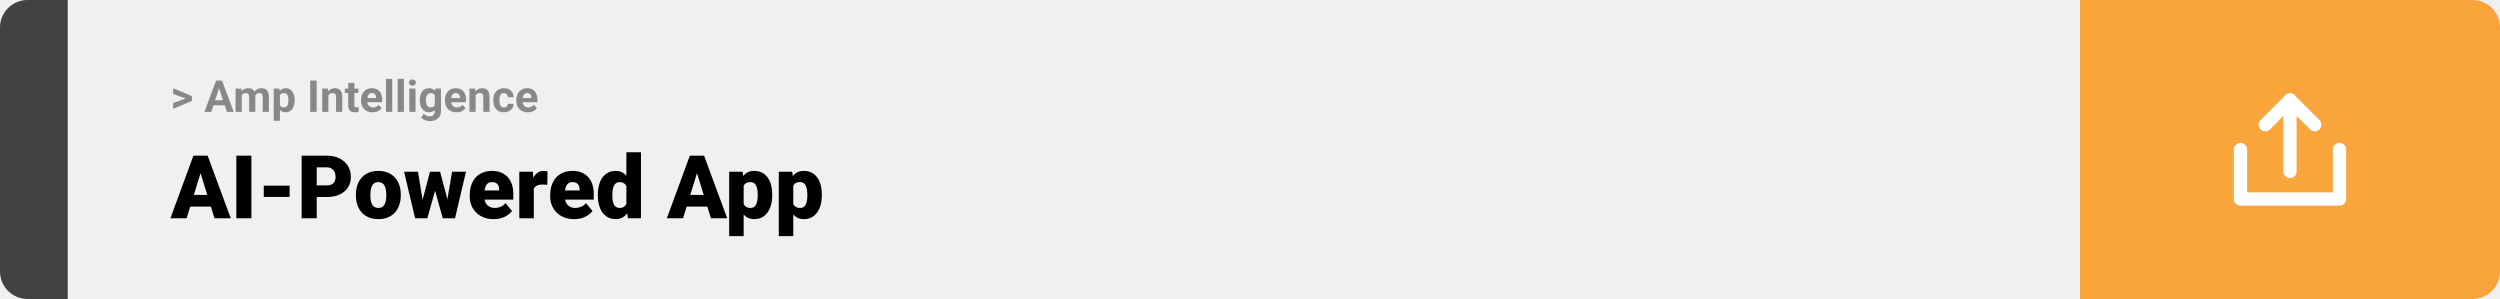
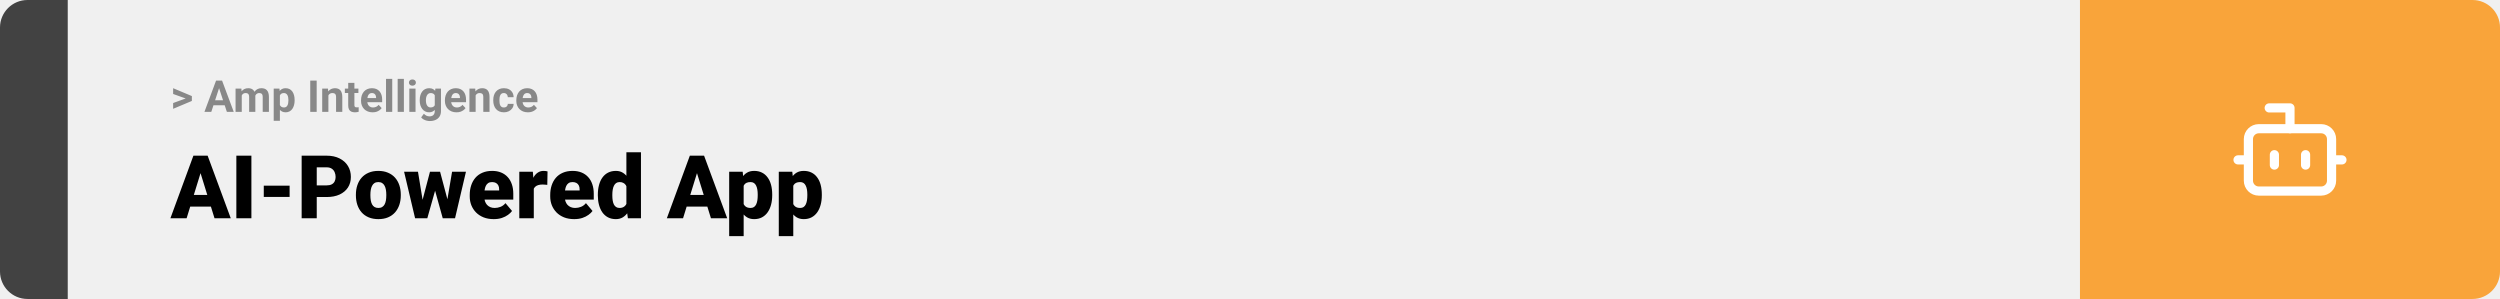
<svg xmlns="http://www.w3.org/2000/svg" width="1363" height="163" viewBox="0 0 1363 163" fill="none">
-   <g clip-path="url(#clip0_414_2)">
-     <path d="M0 15C0 6.716 6.716 0 15 0H37V163H15C6.716 163 0 156.284 0 148V15Z" fill="#424242" />
-     <path d="M1134 0H37V163H1134V0Z" fill="#F0F0F0" />
-     <path d="M101.906 53.922L94.394 51.238V48.086L104.602 52.375V54.637L101.906 53.922ZM94.394 56.172L101.918 53.43L104.602 52.785V55.035L94.394 59.324V56.172ZM119.836 46.855L115.195 61H111.457L117.797 43.938H120.176L119.836 46.855ZM123.691 61L119.039 46.855L118.664 43.938H121.066L127.441 61H123.691ZM123.48 54.648V57.402H114.469V54.648H123.48ZM131.812 50.945V61H128.426V48.32H131.602L131.812 50.945ZM131.344 54.215H130.406C130.406 53.332 130.512 52.52 130.723 51.777C130.941 51.027 131.258 50.379 131.672 49.832C132.094 49.277 132.613 48.848 133.23 48.543C133.848 48.238 134.562 48.086 135.375 48.086C135.938 48.086 136.453 48.172 136.922 48.344C137.391 48.508 137.793 48.77 138.129 49.129C138.473 49.48 138.738 49.941 138.926 50.512C139.113 51.074 139.207 51.75 139.207 52.539V61H135.832V52.914C135.832 52.336 135.754 51.891 135.598 51.578C135.441 51.266 135.219 51.047 134.93 50.922C134.648 50.797 134.309 50.734 133.91 50.734C133.473 50.734 133.09 50.824 132.762 51.004C132.441 51.184 132.176 51.434 131.965 51.754C131.754 52.066 131.598 52.434 131.496 52.855C131.395 53.277 131.344 53.73 131.344 54.215ZM138.891 53.828L137.684 53.98C137.684 53.152 137.785 52.383 137.988 51.672C138.199 50.961 138.508 50.336 138.914 49.797C139.328 49.258 139.84 48.84 140.449 48.543C141.059 48.238 141.762 48.086 142.559 48.086C143.168 48.086 143.723 48.176 144.223 48.355C144.723 48.527 145.148 48.805 145.5 49.188C145.859 49.562 146.133 50.055 146.32 50.664C146.516 51.273 146.613 52.02 146.613 52.902V61H143.227V52.902C143.227 52.316 143.148 51.871 142.992 51.566C142.844 51.254 142.625 51.039 142.336 50.922C142.055 50.797 141.719 50.734 141.328 50.734C140.922 50.734 140.566 50.816 140.262 50.98C139.957 51.137 139.703 51.355 139.5 51.637C139.297 51.918 139.145 52.246 139.043 52.621C138.941 52.988 138.891 53.391 138.891 53.828ZM152.602 50.758V65.875H149.227V48.32H152.355L152.602 50.758ZM160.629 54.52V54.766C160.629 55.688 160.52 56.543 160.301 57.332C160.09 58.121 159.777 58.809 159.363 59.395C158.949 59.973 158.434 60.426 157.816 60.754C157.207 61.074 156.504 61.234 155.707 61.234C154.934 61.234 154.262 61.078 153.691 60.766C153.121 60.453 152.641 60.016 152.25 59.453C151.867 58.883 151.559 58.223 151.324 57.473C151.09 56.723 150.91 55.918 150.785 55.059V54.414C150.91 53.492 151.09 52.648 151.324 51.883C151.559 51.109 151.867 50.441 152.25 49.879C152.641 49.309 153.117 48.867 153.68 48.555C154.25 48.242 154.918 48.086 155.684 48.086C156.488 48.086 157.195 48.238 157.805 48.543C158.422 48.848 158.938 49.285 159.352 49.855C159.773 50.426 160.09 51.105 160.301 51.895C160.52 52.684 160.629 53.559 160.629 54.52ZM157.242 54.766V54.52C157.242 53.98 157.195 53.484 157.102 53.031C157.016 52.57 156.875 52.168 156.68 51.824C156.492 51.48 156.242 51.215 155.93 51.027C155.625 50.832 155.254 50.734 154.816 50.734C154.355 50.734 153.961 50.809 153.633 50.957C153.312 51.105 153.051 51.32 152.848 51.602C152.645 51.883 152.492 52.219 152.391 52.609C152.289 53 152.227 53.441 152.203 53.934V55.562C152.242 56.141 152.352 56.66 152.531 57.121C152.711 57.574 152.988 57.934 153.363 58.199C153.738 58.465 154.23 58.598 154.84 58.598C155.285 58.598 155.66 58.5 155.965 58.305C156.27 58.102 156.516 57.824 156.703 57.473C156.898 57.121 157.035 56.715 157.113 56.254C157.199 55.793 157.242 55.297 157.242 54.766ZM172.652 43.938V61H169.148V43.938H172.652ZM179.039 51.027V61H175.664V48.32H178.828L179.039 51.027ZM178.547 54.215H177.633C177.633 53.277 177.754 52.434 177.996 51.684C178.238 50.926 178.578 50.281 179.016 49.75C179.453 49.211 179.973 48.801 180.574 48.52C181.184 48.23 181.863 48.086 182.613 48.086C183.207 48.086 183.75 48.172 184.242 48.344C184.734 48.516 185.156 48.789 185.508 49.164C185.867 49.539 186.141 50.035 186.328 50.652C186.523 51.27 186.621 52.023 186.621 52.914V61H183.223V52.902C183.223 52.34 183.145 51.902 182.988 51.59C182.832 51.277 182.602 51.059 182.297 50.934C182 50.801 181.633 50.734 181.195 50.734C180.742 50.734 180.348 50.824 180.012 51.004C179.684 51.184 179.41 51.434 179.191 51.754C178.98 52.066 178.82 52.434 178.711 52.855C178.602 53.277 178.547 53.73 178.547 54.215ZM195.398 48.32V50.711H188.016V48.32H195.398ZM189.844 45.191H193.219V57.18C193.219 57.547 193.266 57.828 193.359 58.023C193.461 58.219 193.609 58.355 193.805 58.434C194 58.504 194.246 58.539 194.543 58.539C194.754 58.539 194.941 58.531 195.105 58.516C195.277 58.492 195.422 58.469 195.539 58.445L195.551 60.93C195.262 61.023 194.949 61.098 194.613 61.152C194.277 61.207 193.906 61.234 193.5 61.234C192.758 61.234 192.109 61.113 191.555 60.871C191.008 60.621 190.586 60.223 190.289 59.676C189.992 59.129 189.844 58.41 189.844 57.52V45.191ZM203.156 61.234C202.172 61.234 201.289 61.078 200.508 60.766C199.727 60.445 199.062 60.004 198.516 59.441C197.977 58.879 197.562 58.227 197.273 57.484C196.984 56.734 196.84 55.938 196.84 55.094V54.625C196.84 53.664 196.977 52.785 197.25 51.988C197.523 51.191 197.914 50.5 198.422 49.914C198.938 49.328 199.562 48.879 200.297 48.566C201.031 48.246 201.859 48.086 202.781 48.086C203.68 48.086 204.477 48.234 205.172 48.531C205.867 48.828 206.449 49.25 206.918 49.797C207.395 50.344 207.754 51 207.996 51.766C208.238 52.523 208.359 53.367 208.359 54.297V55.703H198.281V53.453H205.043V53.195C205.043 52.727 204.957 52.309 204.785 51.941C204.621 51.566 204.371 51.27 204.035 51.051C203.699 50.832 203.27 50.723 202.746 50.723C202.301 50.723 201.918 50.82 201.598 51.016C201.277 51.211 201.016 51.484 200.812 51.836C200.617 52.188 200.469 52.602 200.367 53.078C200.273 53.547 200.227 54.062 200.227 54.625V55.094C200.227 55.602 200.297 56.07 200.438 56.5C200.586 56.93 200.793 57.301 201.059 57.613C201.332 57.926 201.66 58.168 202.043 58.34C202.434 58.512 202.875 58.598 203.367 58.598C203.977 58.598 204.543 58.48 205.066 58.246C205.598 58.004 206.055 57.641 206.438 57.156L208.078 58.938C207.812 59.32 207.449 59.688 206.988 60.039C206.535 60.391 205.988 60.68 205.348 60.906C204.707 61.125 203.977 61.234 203.156 61.234ZM213.844 43V61H210.457V43H213.844ZM220.195 43V61H216.809V43H220.195ZM226.547 48.32V61H223.16V48.32H226.547ZM222.949 45.016C222.949 44.523 223.121 44.117 223.465 43.797C223.809 43.477 224.27 43.316 224.848 43.316C225.418 43.316 225.875 43.477 226.219 43.797C226.57 44.117 226.746 44.523 226.746 45.016C226.746 45.508 226.57 45.914 226.219 46.234C225.875 46.555 225.418 46.715 224.848 46.715C224.27 46.715 223.809 46.555 223.465 46.234C223.121 45.914 222.949 45.508 222.949 45.016ZM237.363 48.32H240.422V60.578C240.422 61.734 240.164 62.715 239.648 63.52C239.141 64.332 238.43 64.945 237.516 65.359C236.602 65.781 235.539 65.992 234.328 65.992C233.797 65.992 233.234 65.922 232.641 65.781C232.055 65.641 231.492 65.422 230.953 65.125C230.422 64.828 229.977 64.453 229.617 64L231.105 62.008C231.496 62.461 231.949 62.812 232.465 63.062C232.98 63.32 233.551 63.449 234.176 63.449C234.785 63.449 235.301 63.336 235.723 63.109C236.145 62.891 236.469 62.566 236.695 62.137C236.922 61.715 237.035 61.203 237.035 60.602V51.25L237.363 48.32ZM228.832 54.812V54.566C228.832 53.598 228.949 52.719 229.184 51.93C229.426 51.133 229.766 50.449 230.203 49.879C230.648 49.309 231.188 48.867 231.82 48.555C232.453 48.242 233.168 48.086 233.965 48.086C234.809 48.086 235.516 48.242 236.086 48.555C236.656 48.867 237.125 49.312 237.492 49.891C237.859 50.461 238.145 51.137 238.348 51.918C238.559 52.691 238.723 53.539 238.84 54.461V55C238.723 55.883 238.547 56.703 238.312 57.461C238.078 58.219 237.77 58.883 237.387 59.453C237.004 60.016 236.527 60.453 235.957 60.766C235.395 61.078 234.723 61.234 233.941 61.234C233.16 61.234 232.453 61.074 231.82 60.754C231.195 60.434 230.66 59.984 230.215 59.406C229.77 58.828 229.426 58.148 229.184 57.367C228.949 56.586 228.832 55.734 228.832 54.812ZM232.207 54.566V54.812C232.207 55.336 232.258 55.824 232.359 56.277C232.461 56.73 232.617 57.133 232.828 57.484C233.047 57.828 233.316 58.098 233.637 58.293C233.965 58.48 234.352 58.574 234.797 58.574C235.414 58.574 235.918 58.445 236.309 58.188C236.699 57.922 236.992 57.559 237.188 57.098C237.383 56.637 237.496 56.105 237.527 55.504V53.969C237.512 53.477 237.445 53.035 237.328 52.645C237.211 52.246 237.047 51.906 236.836 51.625C236.625 51.344 236.352 51.125 236.016 50.969C235.68 50.812 235.281 50.734 234.82 50.734C234.375 50.734 233.988 50.836 233.66 51.039C233.34 51.234 233.07 51.504 232.852 51.848C232.641 52.191 232.48 52.598 232.371 53.066C232.262 53.527 232.207 54.027 232.207 54.566ZM248.883 61.234C247.898 61.234 247.016 61.078 246.234 60.766C245.453 60.445 244.789 60.004 244.242 59.441C243.703 58.879 243.289 58.227 243 57.484C242.711 56.734 242.566 55.938 242.566 55.094V54.625C242.566 53.664 242.703 52.785 242.977 51.988C243.25 51.191 243.641 50.5 244.148 49.914C244.664 49.328 245.289 48.879 246.023 48.566C246.758 48.246 247.586 48.086 248.508 48.086C249.406 48.086 250.203 48.234 250.898 48.531C251.594 48.828 252.176 49.25 252.645 49.797C253.121 50.344 253.48 51 253.723 51.766C253.965 52.523 254.086 53.367 254.086 54.297V55.703H244.008V53.453H250.77V53.195C250.77 52.727 250.684 52.309 250.512 51.941C250.348 51.566 250.098 51.27 249.762 51.051C249.426 50.832 248.996 50.723 248.473 50.723C248.027 50.723 247.645 50.82 247.324 51.016C247.004 51.211 246.742 51.484 246.539 51.836C246.344 52.188 246.195 52.602 246.094 53.078C246 53.547 245.953 54.062 245.953 54.625V55.094C245.953 55.602 246.023 56.07 246.164 56.5C246.312 56.93 246.52 57.301 246.785 57.613C247.059 57.926 247.387 58.168 247.77 58.34C248.16 58.512 248.602 58.598 249.094 58.598C249.703 58.598 250.27 58.48 250.793 58.246C251.324 58.004 251.781 57.641 252.164 57.156L253.805 58.938C253.539 59.32 253.176 59.688 252.715 60.039C252.262 60.391 251.715 60.68 251.074 60.906C250.434 61.125 249.703 61.234 248.883 61.234ZM259.312 51.027V61H255.938V48.32H259.102L259.312 51.027ZM258.82 54.215H257.906C257.906 53.277 258.027 52.434 258.27 51.684C258.512 50.926 258.852 50.281 259.289 49.75C259.727 49.211 260.246 48.801 260.848 48.52C261.457 48.23 262.137 48.086 262.887 48.086C263.48 48.086 264.023 48.172 264.516 48.344C265.008 48.516 265.43 48.789 265.781 49.164C266.141 49.539 266.414 50.035 266.602 50.652C266.797 51.27 266.895 52.023 266.895 52.914V61H263.496V52.902C263.496 52.34 263.418 51.902 263.262 51.59C263.105 51.277 262.875 51.059 262.57 50.934C262.273 50.801 261.906 50.734 261.469 50.734C261.016 50.734 260.621 50.824 260.285 51.004C259.957 51.184 259.684 51.434 259.465 51.754C259.254 52.066 259.094 52.434 258.984 52.855C258.875 53.277 258.82 53.73 258.82 54.215ZM274.699 58.598C275.113 58.598 275.48 58.52 275.801 58.363C276.121 58.199 276.371 57.973 276.551 57.684C276.738 57.387 276.836 57.039 276.844 56.641H280.02C280.012 57.531 279.773 58.324 279.305 59.02C278.836 59.707 278.207 60.25 277.418 60.648C276.629 61.039 275.746 61.234 274.77 61.234C273.785 61.234 272.926 61.07 272.191 60.742C271.465 60.414 270.859 59.961 270.375 59.383C269.891 58.797 269.527 58.117 269.285 57.344C269.043 56.562 268.922 55.727 268.922 54.836V54.496C268.922 53.598 269.043 52.762 269.285 51.988C269.527 51.207 269.891 50.527 270.375 49.949C270.859 49.363 271.465 48.906 272.191 48.578C272.918 48.25 273.77 48.086 274.746 48.086C275.785 48.086 276.695 48.285 277.477 48.684C278.266 49.082 278.883 49.652 279.328 50.395C279.781 51.129 280.012 52 280.02 53.008H276.844C276.836 52.586 276.746 52.203 276.574 51.859C276.41 51.516 276.168 51.242 275.848 51.039C275.535 50.828 275.148 50.723 274.688 50.723C274.195 50.723 273.793 50.828 273.48 51.039C273.168 51.242 272.926 51.523 272.754 51.883C272.582 52.234 272.461 52.637 272.391 53.09C272.328 53.535 272.297 54.004 272.297 54.496V54.836C272.297 55.328 272.328 55.801 272.391 56.254C272.453 56.707 272.57 57.109 272.742 57.461C272.922 57.812 273.168 58.09 273.48 58.293C273.793 58.496 274.199 58.598 274.699 58.598ZM287.812 61.234C286.828 61.234 285.945 61.078 285.164 60.766C284.383 60.445 283.719 60.004 283.172 59.441C282.633 58.879 282.219 58.227 281.93 57.484C281.641 56.734 281.496 55.938 281.496 55.094V54.625C281.496 53.664 281.633 52.785 281.906 51.988C282.18 51.191 282.57 50.5 283.078 49.914C283.594 49.328 284.219 48.879 284.953 48.566C285.688 48.246 286.516 48.086 287.438 48.086C288.336 48.086 289.133 48.234 289.828 48.531C290.523 48.828 291.105 49.25 291.574 49.797C292.051 50.344 292.41 51 292.652 51.766C292.895 52.523 293.016 53.367 293.016 54.297V55.703H282.938V53.453H289.699V53.195C289.699 52.727 289.613 52.309 289.441 51.941C289.277 51.566 289.027 51.27 288.691 51.051C288.355 50.832 287.926 50.723 287.402 50.723C286.957 50.723 286.574 50.82 286.254 51.016C285.934 51.211 285.672 51.484 285.469 51.836C285.273 52.188 285.125 52.602 285.023 53.078C284.93 53.547 284.883 54.062 284.883 54.625V55.094C284.883 55.602 284.953 56.07 285.094 56.5C285.242 56.93 285.449 57.301 285.715 57.613C285.988 57.926 286.316 58.168 286.699 58.34C287.09 58.512 287.531 58.598 288.023 58.598C288.633 58.598 289.199 58.48 289.723 58.246C290.254 58.004 290.711 57.641 291.094 57.156L292.734 58.938C292.469 59.32 292.105 59.688 291.645 60.039C291.191 60.391 290.645 60.68 290.004 60.906C289.363 61.125 288.633 61.234 287.812 61.234Z" fill="#888888" />
-     <path d="M110.062 92.047L101.742 119H92.906L105.445 84.875H111.047L110.062 92.047ZM116.953 119L108.609 92.047L107.531 84.875H113.203L125.812 119H116.953ZM116.625 106.273V112.625H99.117V106.273H116.625ZM137.062 84.875V119H128.859V84.875H137.062ZM157.898 101.234V107.352H143.812V101.234H157.898ZM178.078 107.422H169.594V101.07H178.078C179.234 101.07 180.172 100.875 180.891 100.484C181.609 100.094 182.133 99.555 182.461 98.867C182.805 98.164 182.977 97.375 182.977 96.5C182.977 95.562 182.805 94.695 182.461 93.898C182.133 93.102 181.609 92.461 180.891 91.977C180.172 91.477 179.234 91.227 178.078 91.227H172.688V119H164.461V84.875H178.078C180.812 84.875 183.164 85.375 185.133 86.375C187.117 87.375 188.641 88.75 189.703 90.5C190.766 92.234 191.297 94.219 191.297 96.453C191.297 98.656 190.766 100.578 189.703 102.219C188.641 103.859 187.117 105.141 185.133 106.062C183.164 106.969 180.812 107.422 178.078 107.422ZM194.039 106.578V106.086C194.039 104.227 194.305 102.516 194.836 100.953C195.367 99.375 196.148 98.008 197.18 96.852C198.211 95.695 199.484 94.797 201 94.156C202.516 93.5 204.266 93.172 206.25 93.172C208.25 93.172 210.008 93.5 211.523 94.156C213.055 94.797 214.336 95.695 215.367 96.852C216.398 98.008 217.18 99.375 217.711 100.953C218.242 102.516 218.508 104.227 218.508 106.086V106.578C218.508 108.422 218.242 110.133 217.711 111.711C217.18 113.273 216.398 114.641 215.367 115.812C214.336 116.969 213.062 117.867 211.547 118.508C210.031 119.148 208.281 119.469 206.297 119.469C204.312 119.469 202.555 119.148 201.023 118.508C199.492 117.867 198.211 116.969 197.18 115.812C196.148 114.641 195.367 113.273 194.836 111.711C194.305 110.133 194.039 108.422 194.039 106.578ZM201.938 106.086V106.578C201.938 107.531 202.008 108.422 202.148 109.25C202.289 110.078 202.523 110.805 202.852 111.43C203.18 112.039 203.625 112.516 204.188 112.859C204.75 113.203 205.453 113.375 206.297 113.375C207.125 113.375 207.812 113.203 208.359 112.859C208.922 112.516 209.367 112.039 209.695 111.43C210.023 110.805 210.258 110.078 210.398 109.25C210.539 108.422 210.609 107.531 210.609 106.578V106.086C210.609 105.164 210.539 104.297 210.398 103.484C210.258 102.656 210.023 101.93 209.695 101.305C209.367 100.664 208.922 100.164 208.359 99.805C207.797 99.445 207.094 99.266 206.25 99.266C205.422 99.266 204.727 99.445 204.164 99.805C203.617 100.164 203.18 100.664 202.852 101.305C202.523 101.93 202.289 102.656 202.148 103.484C202.008 104.297 201.938 105.164 201.938 106.086ZM229.734 111.453L234.422 93.641H239.367L237.609 102.57L232.969 119H229.008L229.734 111.453ZM227.883 93.641L230.789 111.312L231.117 119H226.312L220.312 93.641H227.883ZM243.539 110.938L246.469 93.641H254.039L248.086 119H243.281L243.539 110.938ZM239.93 93.641L244.664 111.406L245.391 119H241.383L236.836 102.617L235.148 93.641H239.93ZM269.18 119.469C267.117 119.469 265.273 119.148 263.648 118.508C262.023 117.852 260.648 116.953 259.523 115.812C258.414 114.672 257.562 113.359 256.969 111.875C256.391 110.391 256.102 108.82 256.102 107.164V106.273C256.102 104.414 256.359 102.695 256.875 101.117C257.391 99.523 258.156 98.133 259.172 96.945C260.188 95.758 261.461 94.836 262.992 94.18C264.523 93.508 266.305 93.172 268.336 93.172C270.133 93.172 271.742 93.461 273.164 94.039C274.586 94.617 275.789 95.445 276.773 96.523C277.773 97.602 278.531 98.906 279.047 100.438C279.578 101.969 279.844 103.688 279.844 105.594V108.805H259.125V103.859H272.133V103.25C272.148 102.406 272 101.688 271.688 101.094C271.391 100.5 270.953 100.047 270.375 99.734C269.797 99.422 269.094 99.266 268.266 99.266C267.406 99.266 266.695 99.453 266.133 99.828C265.586 100.203 265.156 100.719 264.844 101.375C264.547 102.016 264.336 102.758 264.211 103.602C264.086 104.445 264.023 105.336 264.023 106.273V107.164C264.023 108.102 264.148 108.953 264.398 109.719C264.664 110.484 265.039 111.141 265.523 111.688C266.023 112.219 266.617 112.633 267.305 112.93C268.008 113.227 268.805 113.375 269.695 113.375C270.773 113.375 271.836 113.172 272.883 112.766C273.93 112.359 274.828 111.688 275.578 110.75L279.164 115.016C278.648 115.75 277.914 116.461 276.961 117.148C276.023 117.836 274.898 118.398 273.586 118.836C272.273 119.258 270.805 119.469 269.18 119.469ZM291.023 99.922V119H283.125V93.641H290.508L291.023 99.922ZM298.523 93.453L298.383 100.789C298.07 100.758 297.648 100.719 297.117 100.672C296.586 100.625 296.141 100.602 295.781 100.602C294.859 100.602 294.062 100.711 293.391 100.93C292.734 101.133 292.188 101.445 291.75 101.867C291.328 102.273 291.016 102.789 290.812 103.414C290.625 104.039 290.539 104.766 290.555 105.594L289.125 104.656C289.125 102.953 289.289 101.406 289.617 100.016C289.961 98.609 290.445 97.398 291.07 96.383C291.695 95.352 292.453 94.562 293.344 94.016C294.234 93.453 295.234 93.172 296.344 93.172C296.734 93.172 297.117 93.195 297.492 93.242C297.883 93.289 298.227 93.359 298.523 93.453ZM313.055 119.469C310.992 119.469 309.148 119.148 307.523 118.508C305.898 117.852 304.523 116.953 303.398 115.812C302.289 114.672 301.438 113.359 300.844 111.875C300.266 110.391 299.977 108.82 299.977 107.164V106.273C299.977 104.414 300.234 102.695 300.75 101.117C301.266 99.523 302.031 98.133 303.047 96.945C304.062 95.758 305.336 94.836 306.867 94.18C308.398 93.508 310.18 93.172 312.211 93.172C314.008 93.172 315.617 93.461 317.039 94.039C318.461 94.617 319.664 95.445 320.648 96.523C321.648 97.602 322.406 98.906 322.922 100.438C323.453 101.969 323.719 103.688 323.719 105.594V108.805H303V103.859H316.008V103.25C316.023 102.406 315.875 101.688 315.562 101.094C315.266 100.5 314.828 100.047 314.25 99.734C313.672 99.422 312.969 99.266 312.141 99.266C311.281 99.266 310.57 99.453 310.008 99.828C309.461 100.203 309.031 100.719 308.719 101.375C308.422 102.016 308.211 102.758 308.086 103.602C307.961 104.445 307.898 105.336 307.898 106.273V107.164C307.898 108.102 308.023 108.953 308.273 109.719C308.539 110.484 308.914 111.141 309.398 111.688C309.898 112.219 310.492 112.633 311.18 112.93C311.883 113.227 312.68 113.375 313.57 113.375C314.648 113.375 315.711 113.172 316.758 112.766C317.805 112.359 318.703 111.688 319.453 110.75L323.039 115.016C322.523 115.75 321.789 116.461 320.836 117.148C319.898 117.836 318.773 118.398 317.461 118.836C316.148 119.258 314.68 119.469 313.055 119.469ZM341.508 113.188V83H349.453V119H342.328L341.508 113.188ZM325.945 106.625V106.133C325.945 104.211 326.156 102.461 326.578 100.883C327 99.289 327.625 97.922 328.453 96.781C329.281 95.625 330.312 94.734 331.547 94.109C332.781 93.484 334.203 93.172 335.812 93.172C337.25 93.172 338.508 93.508 339.586 94.18C340.664 94.836 341.586 95.758 342.352 96.945C343.117 98.133 343.742 99.523 344.227 101.117C344.711 102.695 345.078 104.398 345.328 106.227V106.812C345.078 108.531 344.711 110.156 344.227 111.688C343.742 113.203 343.117 114.547 342.352 115.719C341.586 116.891 340.656 117.812 339.562 118.484C338.484 119.141 337.219 119.469 335.766 119.469C334.156 119.469 332.734 119.148 331.5 118.508C330.281 117.867 329.258 116.969 328.43 115.812C327.617 114.656 327 113.297 326.578 111.734C326.156 110.172 325.945 108.469 325.945 106.625ZM333.844 106.133V106.625C333.844 107.578 333.906 108.461 334.031 109.273C334.156 110.086 334.367 110.805 334.664 111.43C334.977 112.039 335.383 112.516 335.883 112.859C336.398 113.203 337.031 113.375 337.781 113.375C338.797 113.375 339.633 113.133 340.289 112.648C340.961 112.164 341.453 111.477 341.766 110.586C342.094 109.695 342.234 108.648 342.188 107.445V105.594C342.219 104.562 342.148 103.656 341.977 102.875C341.805 102.078 341.531 101.414 341.156 100.883C340.797 100.352 340.336 99.953 339.773 99.688C339.227 99.406 338.578 99.266 337.828 99.266C337.094 99.266 336.469 99.438 335.953 99.781C335.453 100.125 335.047 100.609 334.734 101.234C334.422 101.844 334.195 102.57 334.055 103.414C333.914 104.242 333.844 105.148 333.844 106.133ZM380.719 92.047L372.398 119H363.562L376.102 84.875H381.703L380.719 92.047ZM387.609 119L379.266 92.047L378.188 84.875H383.859L396.469 119H387.609ZM387.281 106.273V112.625H369.773V106.273H387.281ZM405.445 98.516V128.75H397.547V93.641H404.906L405.445 98.516ZM421.008 106.016V106.508C421.008 108.352 420.797 110.062 420.375 111.641C419.953 113.219 419.328 114.594 418.5 115.766C417.672 116.938 416.641 117.852 415.406 118.508C414.188 119.148 412.773 119.469 411.164 119.469C409.648 119.469 408.344 119.133 407.25 118.461C406.156 117.789 405.242 116.859 404.508 115.672C403.773 114.484 403.18 113.125 402.727 111.594C402.273 110.062 401.914 108.445 401.648 106.742V106.109C401.914 104.281 402.273 102.586 402.727 101.023C403.18 99.445 403.773 98.07 404.508 96.898C405.242 95.727 406.148 94.812 407.227 94.156C408.32 93.5 409.625 93.172 411.141 93.172C412.75 93.172 414.164 93.477 415.383 94.086C416.617 94.695 417.648 95.57 418.477 96.711C419.32 97.836 419.953 99.188 420.375 100.766C420.797 102.344 421.008 104.094 421.008 106.016ZM413.109 106.508V106.016C413.109 105.031 413.039 104.133 412.898 103.32C412.758 102.492 412.531 101.773 412.219 101.164C411.922 100.555 411.523 100.086 411.023 99.758C410.523 99.43 409.906 99.266 409.172 99.266C408.328 99.266 407.617 99.398 407.039 99.664C406.477 99.914 406.023 100.305 405.68 100.836C405.352 101.352 405.117 102 404.977 102.781C404.852 103.547 404.797 104.445 404.812 105.477V107.398C404.781 108.586 404.898 109.633 405.164 110.539C405.43 111.43 405.891 112.125 406.547 112.625C407.203 113.125 408.094 113.375 409.219 113.375C409.969 113.375 410.594 113.203 411.094 112.859C411.594 112.5 411.992 112.008 412.289 111.383C412.586 110.742 412.797 110.008 412.922 109.18C413.047 108.352 413.109 107.461 413.109 106.508ZM432.492 98.516V128.75H424.594V93.641H431.953L432.492 98.516ZM448.055 106.016V106.508C448.055 108.352 447.844 110.062 447.422 111.641C447 113.219 446.375 114.594 445.547 115.766C444.719 116.938 443.688 117.852 442.453 118.508C441.234 119.148 439.82 119.469 438.211 119.469C436.695 119.469 435.391 119.133 434.297 118.461C433.203 117.789 432.289 116.859 431.555 115.672C430.82 114.484 430.227 113.125 429.773 111.594C429.32 110.062 428.961 108.445 428.695 106.742V106.109C428.961 104.281 429.32 102.586 429.773 101.023C430.227 99.445 430.82 98.07 431.555 96.898C432.289 95.727 433.195 94.812 434.273 94.156C435.367 93.5 436.672 93.172 438.188 93.172C439.797 93.172 441.211 93.477 442.43 94.086C443.664 94.695 444.695 95.57 445.523 96.711C446.367 97.836 447 99.188 447.422 100.766C447.844 102.344 448.055 104.094 448.055 106.016ZM440.156 106.508V106.016C440.156 105.031 440.086 104.133 439.945 103.32C439.805 102.492 439.578 101.773 439.266 101.164C438.969 100.555 438.57 100.086 438.07 99.758C437.57 99.43 436.953 99.266 436.219 99.266C435.375 99.266 434.664 99.398 434.086 99.664C433.523 99.914 433.07 100.305 432.727 100.836C432.398 101.352 432.164 102 432.023 102.781C431.898 103.547 431.844 104.445 431.859 105.477V107.398C431.828 108.586 431.945 109.633 432.211 110.539C432.477 111.43 432.938 112.125 433.594 112.625C434.25 113.125 435.141 113.375 436.266 113.375C437.016 113.375 437.641 113.203 438.141 112.859C438.641 112.5 439.039 112.008 439.336 111.383C439.633 110.742 439.844 110.008 439.969 109.18C440.094 108.352 440.156 107.461 440.156 106.508Z" fill="black" />
-     <path d="M1134 0H1348C1356.28 0 1363 6.716 1363 15V148C1363 156.284 1356.28 163 1348 163H1134V0Z" fill="#F9A43A" />
-     <path d="M1212.5 117.5V45.5H1284.5V117.5H1212.5Z" fill="white" fill-opacity="0.01" />
-     <path d="M1221.5 81.513V108.5H1275.5V81.5" stroke="white" stroke-width="7.24" stroke-linecap="round" stroke-linejoin="round" />
-     <path d="M1262 68L1248.5 54.5L1235 68" stroke="white" stroke-width="7.24" stroke-linecap="round" stroke-linejoin="round" />
-     <path d="M1248.49 93.5V54.5" stroke="white" stroke-width="7.24" stroke-linecap="round" stroke-linejoin="round" />
-   </g>
-   <defs>
-     <clipPath id="clip0_414_2">
-       <rect width="1363" height="163" fill="white" />
-     </clipPath>
-   </defs>
+   <path d="M0 15C0 6.716 6.716 0 15 0H37V163H15C6.716 163 0 156.284 0 148V15Z" fill="#424242" />
+   <rect width="1097" height="163" transform="translate(37)" fill="#F0F0F0" />
+   <path d="M101.906 53.922L94.394 51.238V48.086L104.602 52.375V54.637L101.906 53.922ZM94.394 56.172L101.918 53.43L104.602 52.785V55.035L94.394 59.324V56.172ZM119.836 46.855L115.195 61H111.457L117.797 43.938H120.176L119.836 46.855ZM123.691 61L119.039 46.855L118.664 43.938H121.066L127.441 61H123.691ZM123.48 54.648V57.402H114.469V54.648H123.48ZM131.812 50.945V61H128.426V48.32H131.602L131.812 50.945ZM131.344 54.215H130.406C130.406 53.332 130.512 52.52 130.723 51.777C130.941 51.027 131.258 50.379 131.672 49.832C132.094 49.277 132.613 48.848 133.23 48.543C133.848 48.238 134.562 48.086 135.375 48.086C135.938 48.086 136.453 48.172 136.922 48.344C137.391 48.508 137.793 48.77 138.129 49.129C138.473 49.48 138.738 49.941 138.926 50.512C139.113 51.074 139.207 51.75 139.207 52.539V61H135.832V52.914C135.832 52.336 135.754 51.891 135.598 51.578C135.441 51.266 135.219 51.047 134.93 50.922C134.648 50.797 134.309 50.734 133.91 50.734C133.473 50.734 133.09 50.824 132.762 51.004C132.441 51.184 132.176 51.434 131.965 51.754C131.754 52.066 131.598 52.434 131.496 52.855C131.395 53.277 131.344 53.73 131.344 54.215ZM138.891 53.828L137.684 53.98C137.684 53.152 137.785 52.383 137.988 51.672C138.199 50.961 138.508 50.336 138.914 49.797C139.328 49.258 139.84 48.84 140.449 48.543C141.059 48.238 141.762 48.086 142.559 48.086C143.168 48.086 143.723 48.176 144.223 48.355C144.723 48.527 145.148 48.805 145.5 49.188C145.859 49.562 146.133 50.055 146.32 50.664C146.516 51.273 146.613 52.02 146.613 52.902V61H143.227V52.902C143.227 52.316 143.148 51.871 142.992 51.566C142.844 51.254 142.625 51.039 142.336 50.922C142.055 50.797 141.719 50.734 141.328 50.734C140.922 50.734 140.566 50.816 140.262 50.98C139.957 51.137 139.703 51.355 139.5 51.637C139.297 51.918 139.145 52.246 139.043 52.621C138.941 52.988 138.891 53.391 138.891 53.828ZM152.602 50.758V65.875H149.227V48.32H152.355L152.602 50.758ZM160.629 54.52V54.766C160.629 55.688 160.52 56.543 160.301 57.332C160.09 58.121 159.777 58.809 159.363 59.395C158.949 59.973 158.434 60.426 157.816 60.754C157.207 61.074 156.504 61.234 155.707 61.234C154.934 61.234 154.262 61.078 153.691 60.766C153.121 60.453 152.641 60.016 152.25 59.453C151.867 58.883 151.559 58.223 151.324 57.473C151.09 56.723 150.91 55.918 150.785 55.059V54.414C150.91 53.492 151.09 52.648 151.324 51.883C151.559 51.109 151.867 50.441 152.25 49.879C152.641 49.309 153.117 48.867 153.68 48.555C154.25 48.242 154.918 48.086 155.684 48.086C156.488 48.086 157.195 48.238 157.805 48.543C158.422 48.848 158.938 49.285 159.352 49.855C159.773 50.426 160.09 51.105 160.301 51.895C160.52 52.684 160.629 53.559 160.629 54.52ZM157.242 54.766V54.52C157.242 53.98 157.195 53.484 157.102 53.031C157.016 52.57 156.875 52.168 156.68 51.824C156.492 51.48 156.242 51.215 155.93 51.027C155.625 50.832 155.254 50.734 154.816 50.734C154.355 50.734 153.961 50.809 153.633 50.957C153.312 51.105 153.051 51.32 152.848 51.602C152.645 51.883 152.492 52.219 152.391 52.609C152.289 53 152.227 53.441 152.203 53.934V55.562C152.242 56.141 152.352 56.66 152.531 57.121C152.711 57.574 152.988 57.934 153.363 58.199C153.738 58.465 154.23 58.598 154.84 58.598C155.285 58.598 155.66 58.5 155.965 58.305C156.27 58.102 156.516 57.824 156.703 57.473C156.898 57.121 157.035 56.715 157.113 56.254C157.199 55.793 157.242 55.297 157.242 54.766ZM172.652 43.938V61H169.148V43.938H172.652ZM179.039 51.027V61H175.664V48.32H178.828L179.039 51.027ZM178.547 54.215H177.633C177.633 53.277 177.754 52.434 177.996 51.684C178.238 50.926 178.578 50.281 179.016 49.75C179.453 49.211 179.973 48.801 180.574 48.52C181.184 48.23 181.863 48.086 182.613 48.086C183.207 48.086 183.75 48.172 184.242 48.344C184.734 48.516 185.156 48.789 185.508 49.164C185.867 49.539 186.141 50.035 186.328 50.652C186.523 51.27 186.621 52.023 186.621 52.914V61H183.223V52.902C183.223 52.34 183.145 51.902 182.988 51.59C182.832 51.277 182.602 51.059 182.297 50.934C182 50.801 181.633 50.734 181.195 50.734C180.742 50.734 180.348 50.824 180.012 51.004C179.684 51.184 179.41 51.434 179.191 51.754C178.98 52.066 178.82 52.434 178.711 52.855C178.602 53.277 178.547 53.73 178.547 54.215ZM195.398 48.32V50.711H188.016V48.32H195.398ZM189.844 45.191H193.219V57.18C193.219 57.547 193.266 57.828 193.359 58.023C193.461 58.219 193.609 58.355 193.805 58.434C194 58.504 194.246 58.539 194.543 58.539C194.754 58.539 194.941 58.531 195.105 58.516C195.277 58.492 195.422 58.469 195.539 58.445L195.551 60.93C195.262 61.023 194.949 61.098 194.613 61.152C194.277 61.207 193.906 61.234 193.5 61.234C192.758 61.234 192.109 61.113 191.555 60.871C191.008 60.621 190.586 60.223 190.289 59.676C189.992 59.129 189.844 58.41 189.844 57.52V45.191ZM203.156 61.234C202.172 61.234 201.289 61.078 200.508 60.766C199.727 60.445 199.062 60.004 198.516 59.441C197.977 58.879 197.562 58.227 197.273 57.484C196.984 56.734 196.84 55.938 196.84 55.094V54.625C196.84 53.664 196.977 52.785 197.25 51.988C197.523 51.191 197.914 50.5 198.422 49.914C198.938 49.328 199.562 48.879 200.297 48.566C201.031 48.246 201.859 48.086 202.781 48.086C203.68 48.086 204.477 48.234 205.172 48.531C205.867 48.828 206.449 49.25 206.918 49.797C207.395 50.344 207.754 51 207.996 51.766C208.238 52.523 208.359 53.367 208.359 54.297V55.703H198.281V53.453H205.043V53.195C205.043 52.727 204.957 52.309 204.785 51.941C204.621 51.566 204.371 51.27 204.035 51.051C203.699 50.832 203.27 50.723 202.746 50.723C202.301 50.723 201.918 50.82 201.598 51.016C201.277 51.211 201.016 51.484 200.812 51.836C200.617 52.188 200.469 52.602 200.367 53.078C200.273 53.547 200.227 54.062 200.227 54.625V55.094C200.227 55.602 200.297 56.07 200.438 56.5C200.586 56.93 200.793 57.301 201.059 57.613C201.332 57.926 201.66 58.168 202.043 58.34C202.434 58.512 202.875 58.598 203.367 58.598C203.977 58.598 204.543 58.48 205.066 58.246C205.598 58.004 206.055 57.641 206.438 57.156L208.078 58.938C207.812 59.32 207.449 59.688 206.988 60.039C206.535 60.391 205.988 60.68 205.348 60.906C204.707 61.125 203.977 61.234 203.156 61.234ZM213.844 43V61H210.457V43H213.844ZM220.195 43V61H216.809V43H220.195ZM226.547 48.32V61H223.16V48.32H226.547ZM222.949 45.016C222.949 44.523 223.121 44.117 223.465 43.797C223.809 43.477 224.27 43.316 224.848 43.316C225.418 43.316 225.875 43.477 226.219 43.797C226.57 44.117 226.746 44.523 226.746 45.016C226.746 45.508 226.57 45.914 226.219 46.234C225.875 46.555 225.418 46.715 224.848 46.715C224.27 46.715 223.809 46.555 223.465 46.234C223.121 45.914 222.949 45.508 222.949 45.016ZM237.363 48.32H240.422V60.578C240.422 61.734 240.164 62.715 239.648 63.52C239.141 64.332 238.43 64.945 237.516 65.359C236.602 65.781 235.539 65.992 234.328 65.992C233.797 65.992 233.234 65.922 232.641 65.781C232.055 65.641 231.492 65.422 230.953 65.125C230.422 64.828 229.977 64.453 229.617 64L231.105 62.008C231.496 62.461 231.949 62.812 232.465 63.062C232.98 63.32 233.551 63.449 234.176 63.449C234.785 63.449 235.301 63.336 235.723 63.109C236.145 62.891 236.469 62.566 236.695 62.137C236.922 61.715 237.035 61.203 237.035 60.602V51.25L237.363 48.32ZM228.832 54.812V54.566C228.832 53.598 228.949 52.719 229.184 51.93C229.426 51.133 229.766 50.449 230.203 49.879C230.648 49.309 231.188 48.867 231.82 48.555C232.453 48.242 233.168 48.086 233.965 48.086C234.809 48.086 235.516 48.242 236.086 48.555C236.656 48.867 237.125 49.312 237.492 49.891C237.859 50.461 238.145 51.137 238.348 51.918C238.559 52.691 238.723 53.539 238.84 54.461V55C238.723 55.883 238.547 56.703 238.312 57.461C238.078 58.219 237.77 58.883 237.387 59.453C237.004 60.016 236.527 60.453 235.957 60.766C235.395 61.078 234.723 61.234 233.941 61.234C233.16 61.234 232.453 61.074 231.82 60.754C231.195 60.434 230.66 59.984 230.215 59.406C229.77 58.828 229.426 58.148 229.184 57.367C228.949 56.586 228.832 55.734 228.832 54.812ZM232.207 54.566V54.812C232.207 55.336 232.258 55.824 232.359 56.277C232.461 56.73 232.617 57.133 232.828 57.484C233.047 57.828 233.316 58.098 233.637 58.293C233.965 58.48 234.352 58.574 234.797 58.574C235.414 58.574 235.918 58.445 236.309 58.188C236.699 57.922 236.992 57.559 237.188 57.098C237.383 56.637 237.496 56.105 237.527 55.504V53.969C237.512 53.477 237.445 53.035 237.328 52.645C237.211 52.246 237.047 51.906 236.836 51.625C236.625 51.344 236.352 51.125 236.016 50.969C235.68 50.812 235.281 50.734 234.82 50.734C234.375 50.734 233.988 50.836 233.66 51.039C233.34 51.234 233.07 51.504 232.852 51.848C232.641 52.191 232.48 52.598 232.371 53.066C232.262 53.527 232.207 54.027 232.207 54.566ZM248.883 61.234C247.898 61.234 247.016 61.078 246.234 60.766C245.453 60.445 244.789 60.004 244.242 59.441C243.703 58.879 243.289 58.227 243 57.484C242.711 56.734 242.566 55.938 242.566 55.094V54.625C242.566 53.664 242.703 52.785 242.977 51.988C243.25 51.191 243.641 50.5 244.148 49.914C244.664 49.328 245.289 48.879 246.023 48.566C246.758 48.246 247.586 48.086 248.508 48.086C249.406 48.086 250.203 48.234 250.898 48.531C251.594 48.828 252.176 49.25 252.645 49.797C253.121 50.344 253.48 51 253.723 51.766C253.965 52.523 254.086 53.367 254.086 54.297V55.703H244.008V53.453H250.77V53.195C250.77 52.727 250.684 52.309 250.512 51.941C250.348 51.566 250.098 51.27 249.762 51.051C249.426 50.832 248.996 50.723 248.473 50.723C248.027 50.723 247.645 50.82 247.324 51.016C247.004 51.211 246.742 51.484 246.539 51.836C246.344 52.188 246.195 52.602 246.094 53.078C246 53.547 245.953 54.062 245.953 54.625V55.094C245.953 55.602 246.023 56.07 246.164 56.5C246.312 56.93 246.52 57.301 246.785 57.613C247.059 57.926 247.387 58.168 247.77 58.34C248.16 58.512 248.602 58.598 249.094 58.598C249.703 58.598 250.27 58.48 250.793 58.246C251.324 58.004 251.781 57.641 252.164 57.156L253.805 58.938C253.539 59.32 253.176 59.688 252.715 60.039C252.262 60.391 251.715 60.68 251.074 60.906C250.434 61.125 249.703 61.234 248.883 61.234ZM259.312 51.027V61H255.938V48.32H259.102L259.312 51.027ZM258.82 54.215H257.906C257.906 53.277 258.027 52.434 258.27 51.684C258.512 50.926 258.852 50.281 259.289 49.75C259.727 49.211 260.246 48.801 260.848 48.52C261.457 48.23 262.137 48.086 262.887 48.086C263.48 48.086 264.023 48.172 264.516 48.344C265.008 48.516 265.43 48.789 265.781 49.164C266.141 49.539 266.414 50.035 266.602 50.652C266.797 51.27 266.895 52.023 266.895 52.914V61H263.496V52.902C263.496 52.34 263.418 51.902 263.262 51.59C263.105 51.277 262.875 51.059 262.57 50.934C262.273 50.801 261.906 50.734 261.469 50.734C261.016 50.734 260.621 50.824 260.285 51.004C259.957 51.184 259.684 51.434 259.465 51.754C259.254 52.066 259.094 52.434 258.984 52.855C258.875 53.277 258.82 53.73 258.82 54.215ZM274.699 58.598C275.113 58.598 275.48 58.52 275.801 58.363C276.121 58.199 276.371 57.973 276.551 57.684C276.738 57.387 276.836 57.039 276.844 56.641H280.02C280.012 57.531 279.773 58.324 279.305 59.02C278.836 59.707 278.207 60.25 277.418 60.648C276.629 61.039 275.746 61.234 274.77 61.234C273.785 61.234 272.926 61.07 272.191 60.742C271.465 60.414 270.859 59.961 270.375 59.383C269.891 58.797 269.527 58.117 269.285 57.344C269.043 56.562 268.922 55.727 268.922 54.836V54.496C268.922 53.598 269.043 52.762 269.285 51.988C269.527 51.207 269.891 50.527 270.375 49.949C270.859 49.363 271.465 48.906 272.191 48.578C272.918 48.25 273.77 48.086 274.746 48.086C275.785 48.086 276.695 48.285 277.477 48.684C278.266 49.082 278.883 49.652 279.328 50.395C279.781 51.129 280.012 52 280.02 53.008H276.844C276.836 52.586 276.746 52.203 276.574 51.859C276.41 51.516 276.168 51.242 275.848 51.039C275.535 50.828 275.148 50.723 274.688 50.723C274.195 50.723 273.793 50.828 273.48 51.039C273.168 51.242 272.926 51.523 272.754 51.883C272.582 52.234 272.461 52.637 272.391 53.09C272.328 53.535 272.297 54.004 272.297 54.496V54.836C272.297 55.328 272.328 55.801 272.391 56.254C272.453 56.707 272.57 57.109 272.742 57.461C272.922 57.812 273.168 58.09 273.48 58.293C273.793 58.496 274.199 58.598 274.699 58.598ZM287.812 61.234C286.828 61.234 285.945 61.078 285.164 60.766C284.383 60.445 283.719 60.004 283.172 59.441C282.633 58.879 282.219 58.227 281.93 57.484C281.641 56.734 281.496 55.938 281.496 55.094V54.625C281.496 53.664 281.633 52.785 281.906 51.988C282.18 51.191 282.57 50.5 283.078 49.914C283.594 49.328 284.219 48.879 284.953 48.566C285.688 48.246 286.516 48.086 287.438 48.086C288.336 48.086 289.133 48.234 289.828 48.531C290.523 48.828 291.105 49.25 291.574 49.797C292.051 50.344 292.41 51 292.652 51.766C292.895 52.523 293.016 53.367 293.016 54.297V55.703H282.938V53.453H289.699V53.195C289.699 52.727 289.613 52.309 289.441 51.941C289.277 51.566 289.027 51.27 288.691 51.051C288.355 50.832 287.926 50.723 287.402 50.723C286.957 50.723 286.574 50.82 286.254 51.016C285.934 51.211 285.672 51.484 285.469 51.836C285.273 52.188 285.125 52.602 285.023 53.078C284.93 53.547 284.883 54.062 284.883 54.625V55.094C284.883 55.602 284.953 56.07 285.094 56.5C285.242 56.93 285.449 57.301 285.715 57.613C285.988 57.926 286.316 58.168 286.699 58.34C287.09 58.512 287.531 58.598 288.023 58.598C288.633 58.598 289.199 58.48 289.723 58.246C290.254 58.004 290.711 57.641 291.094 57.156L292.734 58.938C292.469 59.32 292.105 59.688 291.645 60.039C291.191 60.391 290.645 60.68 290.004 60.906C289.363 61.125 288.633 61.234 287.812 61.234Z" fill="#888888" />
+   <path d="M110.062 92.047L101.742 119H92.906L105.445 84.875H111.047L110.062 92.047ZM116.953 119L108.609 92.047L107.531 84.875H113.203L125.812 119H116.953ZM116.625 106.273V112.625H99.117V106.273H116.625ZM137.062 84.875V119H128.859V84.875H137.062ZM157.898 101.234V107.352H143.812V101.234H157.898ZM178.078 107.422H169.594V101.07H178.078C179.234 101.07 180.172 100.875 180.891 100.484C181.609 100.094 182.133 99.555 182.461 98.867C182.805 98.164 182.977 97.375 182.977 96.5C182.977 95.562 182.805 94.695 182.461 93.898C182.133 93.102 181.609 92.461 180.891 91.977C180.172 91.477 179.234 91.227 178.078 91.227H172.688V119H164.461V84.875H178.078C180.812 84.875 183.164 85.375 185.133 86.375C187.117 87.375 188.641 88.75 189.703 90.5C190.766 92.234 191.297 94.219 191.297 96.453C191.297 98.656 190.766 100.578 189.703 102.219C188.641 103.859 187.117 105.141 185.133 106.062C183.164 106.969 180.812 107.422 178.078 107.422ZM194.039 106.578V106.086C194.039 104.227 194.305 102.516 194.836 100.953C195.367 99.375 196.148 98.008 197.18 96.852C198.211 95.695 199.484 94.797 201 94.156C202.516 93.5 204.266 93.172 206.25 93.172C208.25 93.172 210.008 93.5 211.523 94.156C213.055 94.797 214.336 95.695 215.367 96.852C216.398 98.008 217.18 99.375 217.711 100.953C218.242 102.516 218.508 104.227 218.508 106.086V106.578C218.508 108.422 218.242 110.133 217.711 111.711C217.18 113.273 216.398 114.641 215.367 115.812C214.336 116.969 213.062 117.867 211.547 118.508C210.031 119.148 208.281 119.469 206.297 119.469C204.312 119.469 202.555 119.148 201.023 118.508C199.492 117.867 198.211 116.969 197.18 115.812C196.148 114.641 195.367 113.273 194.836 111.711C194.305 110.133 194.039 108.422 194.039 106.578ZM201.938 106.086V106.578C201.938 107.531 202.008 108.422 202.148 109.25C202.289 110.078 202.523 110.805 202.852 111.43C203.18 112.039 203.625 112.516 204.188 112.859C204.75 113.203 205.453 113.375 206.297 113.375C207.125 113.375 207.812 113.203 208.359 112.859C208.922 112.516 209.367 112.039 209.695 111.43C210.023 110.805 210.258 110.078 210.398 109.25C210.539 108.422 210.609 107.531 210.609 106.578V106.086C210.609 105.164 210.539 104.297 210.398 103.484C210.258 102.656 210.023 101.93 209.695 101.305C209.367 100.664 208.922 100.164 208.359 99.805C207.797 99.445 207.094 99.266 206.25 99.266C205.422 99.266 204.727 99.445 204.164 99.805C203.617 100.164 203.18 100.664 202.852 101.305C202.523 101.93 202.289 102.656 202.148 103.484C202.008 104.297 201.938 105.164 201.938 106.086ZM229.734 111.453L234.422 93.641H239.367L237.609 102.57L232.969 119H229.008L229.734 111.453ZM227.883 93.641L230.789 111.312L231.117 119H226.312L220.312 93.641H227.883ZM243.539 110.938L246.469 93.641H254.039L248.086 119H243.281L243.539 110.938ZM239.93 93.641L244.664 111.406L245.391 119H241.383L236.836 102.617L235.148 93.641H239.93ZM269.18 119.469C267.117 119.469 265.273 119.148 263.648 118.508C262.023 117.852 260.648 116.953 259.523 115.812C258.414 114.672 257.562 113.359 256.969 111.875C256.391 110.391 256.102 108.82 256.102 107.164V106.273C256.102 104.414 256.359 102.695 256.875 101.117C257.391 99.523 258.156 98.133 259.172 96.945C260.188 95.758 261.461 94.836 262.992 94.18C264.523 93.508 266.305 93.172 268.336 93.172C270.133 93.172 271.742 93.461 273.164 94.039C274.586 94.617 275.789 95.445 276.773 96.523C277.773 97.602 278.531 98.906 279.047 100.438C279.578 101.969 279.844 103.688 279.844 105.594V108.805H259.125V103.859H272.133V103.25C272.148 102.406 272 101.688 271.688 101.094C271.391 100.5 270.953 100.047 270.375 99.734C269.797 99.422 269.094 99.266 268.266 99.266C267.406 99.266 266.695 99.453 266.133 99.828C265.586 100.203 265.156 100.719 264.844 101.375C264.547 102.016 264.336 102.758 264.211 103.602C264.086 104.445 264.023 105.336 264.023 106.273V107.164C264.023 108.102 264.148 108.953 264.398 109.719C264.664 110.484 265.039 111.141 265.523 111.688C266.023 112.219 266.617 112.633 267.305 112.93C268.008 113.227 268.805 113.375 269.695 113.375C270.773 113.375 271.836 113.172 272.883 112.766C273.93 112.359 274.828 111.688 275.578 110.75L279.164 115.016C278.648 115.75 277.914 116.461 276.961 117.148C276.023 117.836 274.898 118.398 273.586 118.836C272.273 119.258 270.805 119.469 269.18 119.469ZM291.023 99.922V119H283.125V93.641H290.508L291.023 99.922ZM298.523 93.453L298.383 100.789C298.07 100.758 297.648 100.719 297.117 100.672C296.586 100.625 296.141 100.602 295.781 100.602C294.859 100.602 294.062 100.711 293.391 100.93C292.734 101.133 292.188 101.445 291.75 101.867C291.328 102.273 291.016 102.789 290.812 103.414C290.625 104.039 290.539 104.766 290.555 105.594L289.125 104.656C289.125 102.953 289.289 101.406 289.617 100.016C289.961 98.609 290.445 97.398 291.07 96.383C291.695 95.352 292.453 94.562 293.344 94.016C294.234 93.453 295.234 93.172 296.344 93.172C296.734 93.172 297.117 93.195 297.492 93.242C297.883 93.289 298.227 93.359 298.523 93.453ZM313.055 119.469C310.992 119.469 309.148 119.148 307.523 118.508C305.898 117.852 304.523 116.953 303.398 115.812C302.289 114.672 301.438 113.359 300.844 111.875C300.266 110.391 299.977 108.82 299.977 107.164V106.273C299.977 104.414 300.234 102.695 300.75 101.117C301.266 99.523 302.031 98.133 303.047 96.945C304.062 95.758 305.336 94.836 306.867 94.18C308.398 93.508 310.18 93.172 312.211 93.172C314.008 93.172 315.617 93.461 317.039 94.039C318.461 94.617 319.664 95.445 320.648 96.523C321.648 97.602 322.406 98.906 322.922 100.438C323.453 101.969 323.719 103.688 323.719 105.594V108.805H303V103.859H316.008V103.25C316.023 102.406 315.875 101.688 315.562 101.094C315.266 100.5 314.828 100.047 314.25 99.734C313.672 99.422 312.969 99.266 312.141 99.266C311.281 99.266 310.57 99.453 310.008 99.828C309.461 100.203 309.031 100.719 308.719 101.375C308.422 102.016 308.211 102.758 308.086 103.602C307.961 104.445 307.898 105.336 307.898 106.273V107.164C307.898 108.102 308.023 108.953 308.273 109.719C308.539 110.484 308.914 111.141 309.398 111.688C309.898 112.219 310.492 112.633 311.18 112.93C311.883 113.227 312.68 113.375 313.57 113.375C314.648 113.375 315.711 113.172 316.758 112.766C317.805 112.359 318.703 111.688 319.453 110.75L323.039 115.016C322.523 115.75 321.789 116.461 320.836 117.148C319.898 117.836 318.773 118.398 317.461 118.836C316.148 119.258 314.68 119.469 313.055 119.469ZM341.508 113.188V83H349.453V119H342.328L341.508 113.188ZM325.945 106.625V106.133C325.945 104.211 326.156 102.461 326.578 100.883C327 99.289 327.625 97.922 328.453 96.781C329.281 95.625 330.312 94.734 331.547 94.109C332.781 93.484 334.203 93.172 335.812 93.172C337.25 93.172 338.508 93.508 339.586 94.18C340.664 94.836 341.586 95.758 342.352 96.945C343.117 98.133 343.742 99.523 344.227 101.117C344.711 102.695 345.078 104.398 345.328 106.227V106.812C345.078 108.531 344.711 110.156 344.227 111.688C343.742 113.203 343.117 114.547 342.352 115.719C341.586 116.891 340.656 117.812 339.562 118.484C338.484 119.141 337.219 119.469 335.766 119.469C334.156 119.469 332.734 119.148 331.5 118.508C330.281 117.867 329.258 116.969 328.43 115.812C327.617 114.656 327 113.297 326.578 111.734C326.156 110.172 325.945 108.469 325.945 106.625ZM333.844 106.133V106.625C333.844 107.578 333.906 108.461 334.031 109.273C334.156 110.086 334.367 110.805 334.664 111.43C334.977 112.039 335.383 112.516 335.883 112.859C336.398 113.203 337.031 113.375 337.781 113.375C338.797 113.375 339.633 113.133 340.289 112.648C340.961 112.164 341.453 111.477 341.766 110.586C342.094 109.695 342.234 108.648 342.188 107.445V105.594C342.219 104.562 342.148 103.656 341.977 102.875C341.805 102.078 341.531 101.414 341.156 100.883C340.797 100.352 340.336 99.953 339.773 99.688C339.227 99.406 338.578 99.266 337.828 99.266C337.094 99.266 336.469 99.438 335.953 99.781C335.453 100.125 335.047 100.609 334.734 101.234C334.422 101.844 334.195 102.57 334.055 103.414C333.914 104.242 333.844 105.148 333.844 106.133ZM380.719 92.047L372.398 119H363.562L376.102 84.875H381.703L380.719 92.047ZM387.609 119L379.266 92.047L378.188 84.875H383.859L396.469 119H387.609ZM387.281 106.273V112.625H369.773V106.273H387.281ZM405.445 98.516V128.75H397.547V93.641H404.906L405.445 98.516ZM421.008 106.016V106.508C421.008 108.352 420.797 110.062 420.375 111.641C419.953 113.219 419.328 114.594 418.5 115.766C417.672 116.938 416.641 117.852 415.406 118.508C414.188 119.148 412.773 119.469 411.164 119.469C409.648 119.469 408.344 119.133 407.25 118.461C406.156 117.789 405.242 116.859 404.508 115.672C403.773 114.484 403.18 113.125 402.727 111.594C402.273 110.062 401.914 108.445 401.648 106.742V106.109C401.914 104.281 402.273 102.586 402.727 101.023C403.18 99.445 403.773 98.07 404.508 96.898C405.242 95.727 406.148 94.812 407.227 94.156C408.32 93.5 409.625 93.172 411.141 93.172C412.75 93.172 414.164 93.477 415.383 94.086C416.617 94.695 417.648 95.57 418.477 96.711C419.32 97.836 419.953 99.188 420.375 100.766C420.797 102.344 421.008 104.094 421.008 106.016ZM413.109 106.508V106.016C413.109 105.031 413.039 104.133 412.898 103.32C412.758 102.492 412.531 101.773 412.219 101.164C411.922 100.555 411.523 100.086 411.023 99.758C410.523 99.43 409.906 99.266 409.172 99.266C408.328 99.266 407.617 99.398 407.039 99.664C406.477 99.914 406.023 100.305 405.68 100.836C405.352 101.352 405.117 102 404.977 102.781C404.852 103.547 404.797 104.445 404.812 105.477V107.398C404.781 108.586 404.898 109.633 405.164 110.539C405.43 111.43 405.891 112.125 406.547 112.625C407.203 113.125 408.094 113.375 409.219 113.375C409.969 113.375 410.594 113.203 411.094 112.859C411.594 112.5 411.992 112.008 412.289 111.383C412.586 110.742 412.797 110.008 412.922 109.18C413.047 108.352 413.109 107.461 413.109 106.508ZM432.492 98.516V128.75H424.594V93.641H431.953L432.492 98.516ZM448.055 106.016V106.508C448.055 108.352 447.844 110.062 447.422 111.641C447 113.219 446.375 114.594 445.547 115.766C444.719 116.938 443.688 117.852 442.453 118.508C441.234 119.148 439.82 119.469 438.211 119.469C436.695 119.469 435.391 119.133 434.297 118.461C433.203 117.789 432.289 116.859 431.555 115.672C430.82 114.484 430.227 113.125 429.773 111.594C429.32 110.062 428.961 108.445 428.695 106.742V106.109C428.961 104.281 429.32 102.586 429.773 101.023C430.227 99.445 430.82 98.07 431.555 96.898C432.289 95.727 433.195 94.812 434.273 94.156C435.367 93.5 436.672 93.172 438.188 93.172C439.797 93.172 441.211 93.477 442.43 94.086C443.664 94.695 444.695 95.57 445.523 96.711C446.367 97.836 447 99.188 447.422 100.766C447.844 102.344 448.055 104.094 448.055 106.016ZM440.156 106.508V106.016C440.156 105.031 440.086 104.133 439.945 103.32C439.805 102.492 439.578 101.773 439.266 101.164C438.969 100.555 438.57 100.086 438.07 99.758C437.57 99.43 436.953 99.266 436.219 99.266C435.375 99.266 434.664 99.398 434.086 99.664C433.523 99.914 433.07 100.305 432.727 100.836C432.398 101.352 432.164 102 432.023 102.781C431.898 103.547 431.844 104.445 431.859 105.477V107.398C431.828 108.586 431.945 109.633 432.211 110.539C432.477 111.43 432.938 112.125 433.594 112.625C434.25 113.125 435.141 113.375 436.266 113.375C437.016 113.375 437.641 113.203 438.141 112.859C438.641 112.5 439.039 112.008 439.336 111.383C439.633 110.742 439.844 110.008 439.969 109.18C440.094 108.352 440.156 107.461 440.156 106.508Z" fill="black" />
+   <path d="M1134 0H1348C1356.28 0 1363 6.716 1363 15V148C1363 156.284 1356.28 163 1348 163H1134V0Z" fill="#F9A43A" />
+   <path d="M1248.5 70.166V58.833H1237.17" stroke="white" stroke-width="5" stroke-linecap="round" stroke-linejoin="round" />
+   <path d="M1265.5 70.167H1231.5C1228.37 70.167 1225.83 72.704 1225.83 75.833V98.5C1225.83 101.63 1228.37 104.167 1231.5 104.167H1265.5C1268.63 104.167 1271.17 101.63 1271.17 98.5V75.833C1271.17 72.704 1268.63 70.167 1265.5 70.167Z" stroke="white" stroke-width="5" stroke-linecap="round" stroke-linejoin="round" />
+   <path d="M1220.17 87.167H1225.83" stroke="white" stroke-width="5" stroke-linecap="round" stroke-linejoin="round" />
+   <path d="M1271.17 87.167H1276.83" stroke="white" stroke-width="5" stroke-linecap="round" stroke-linejoin="round" />
+   <path d="M1257 84.333V90" stroke="white" stroke-width="5" stroke-linecap="round" stroke-linejoin="round" />
+   <path d="M1240 84.333V90" stroke="white" stroke-width="5" stroke-linecap="round" stroke-linejoin="round" />
</svg>
